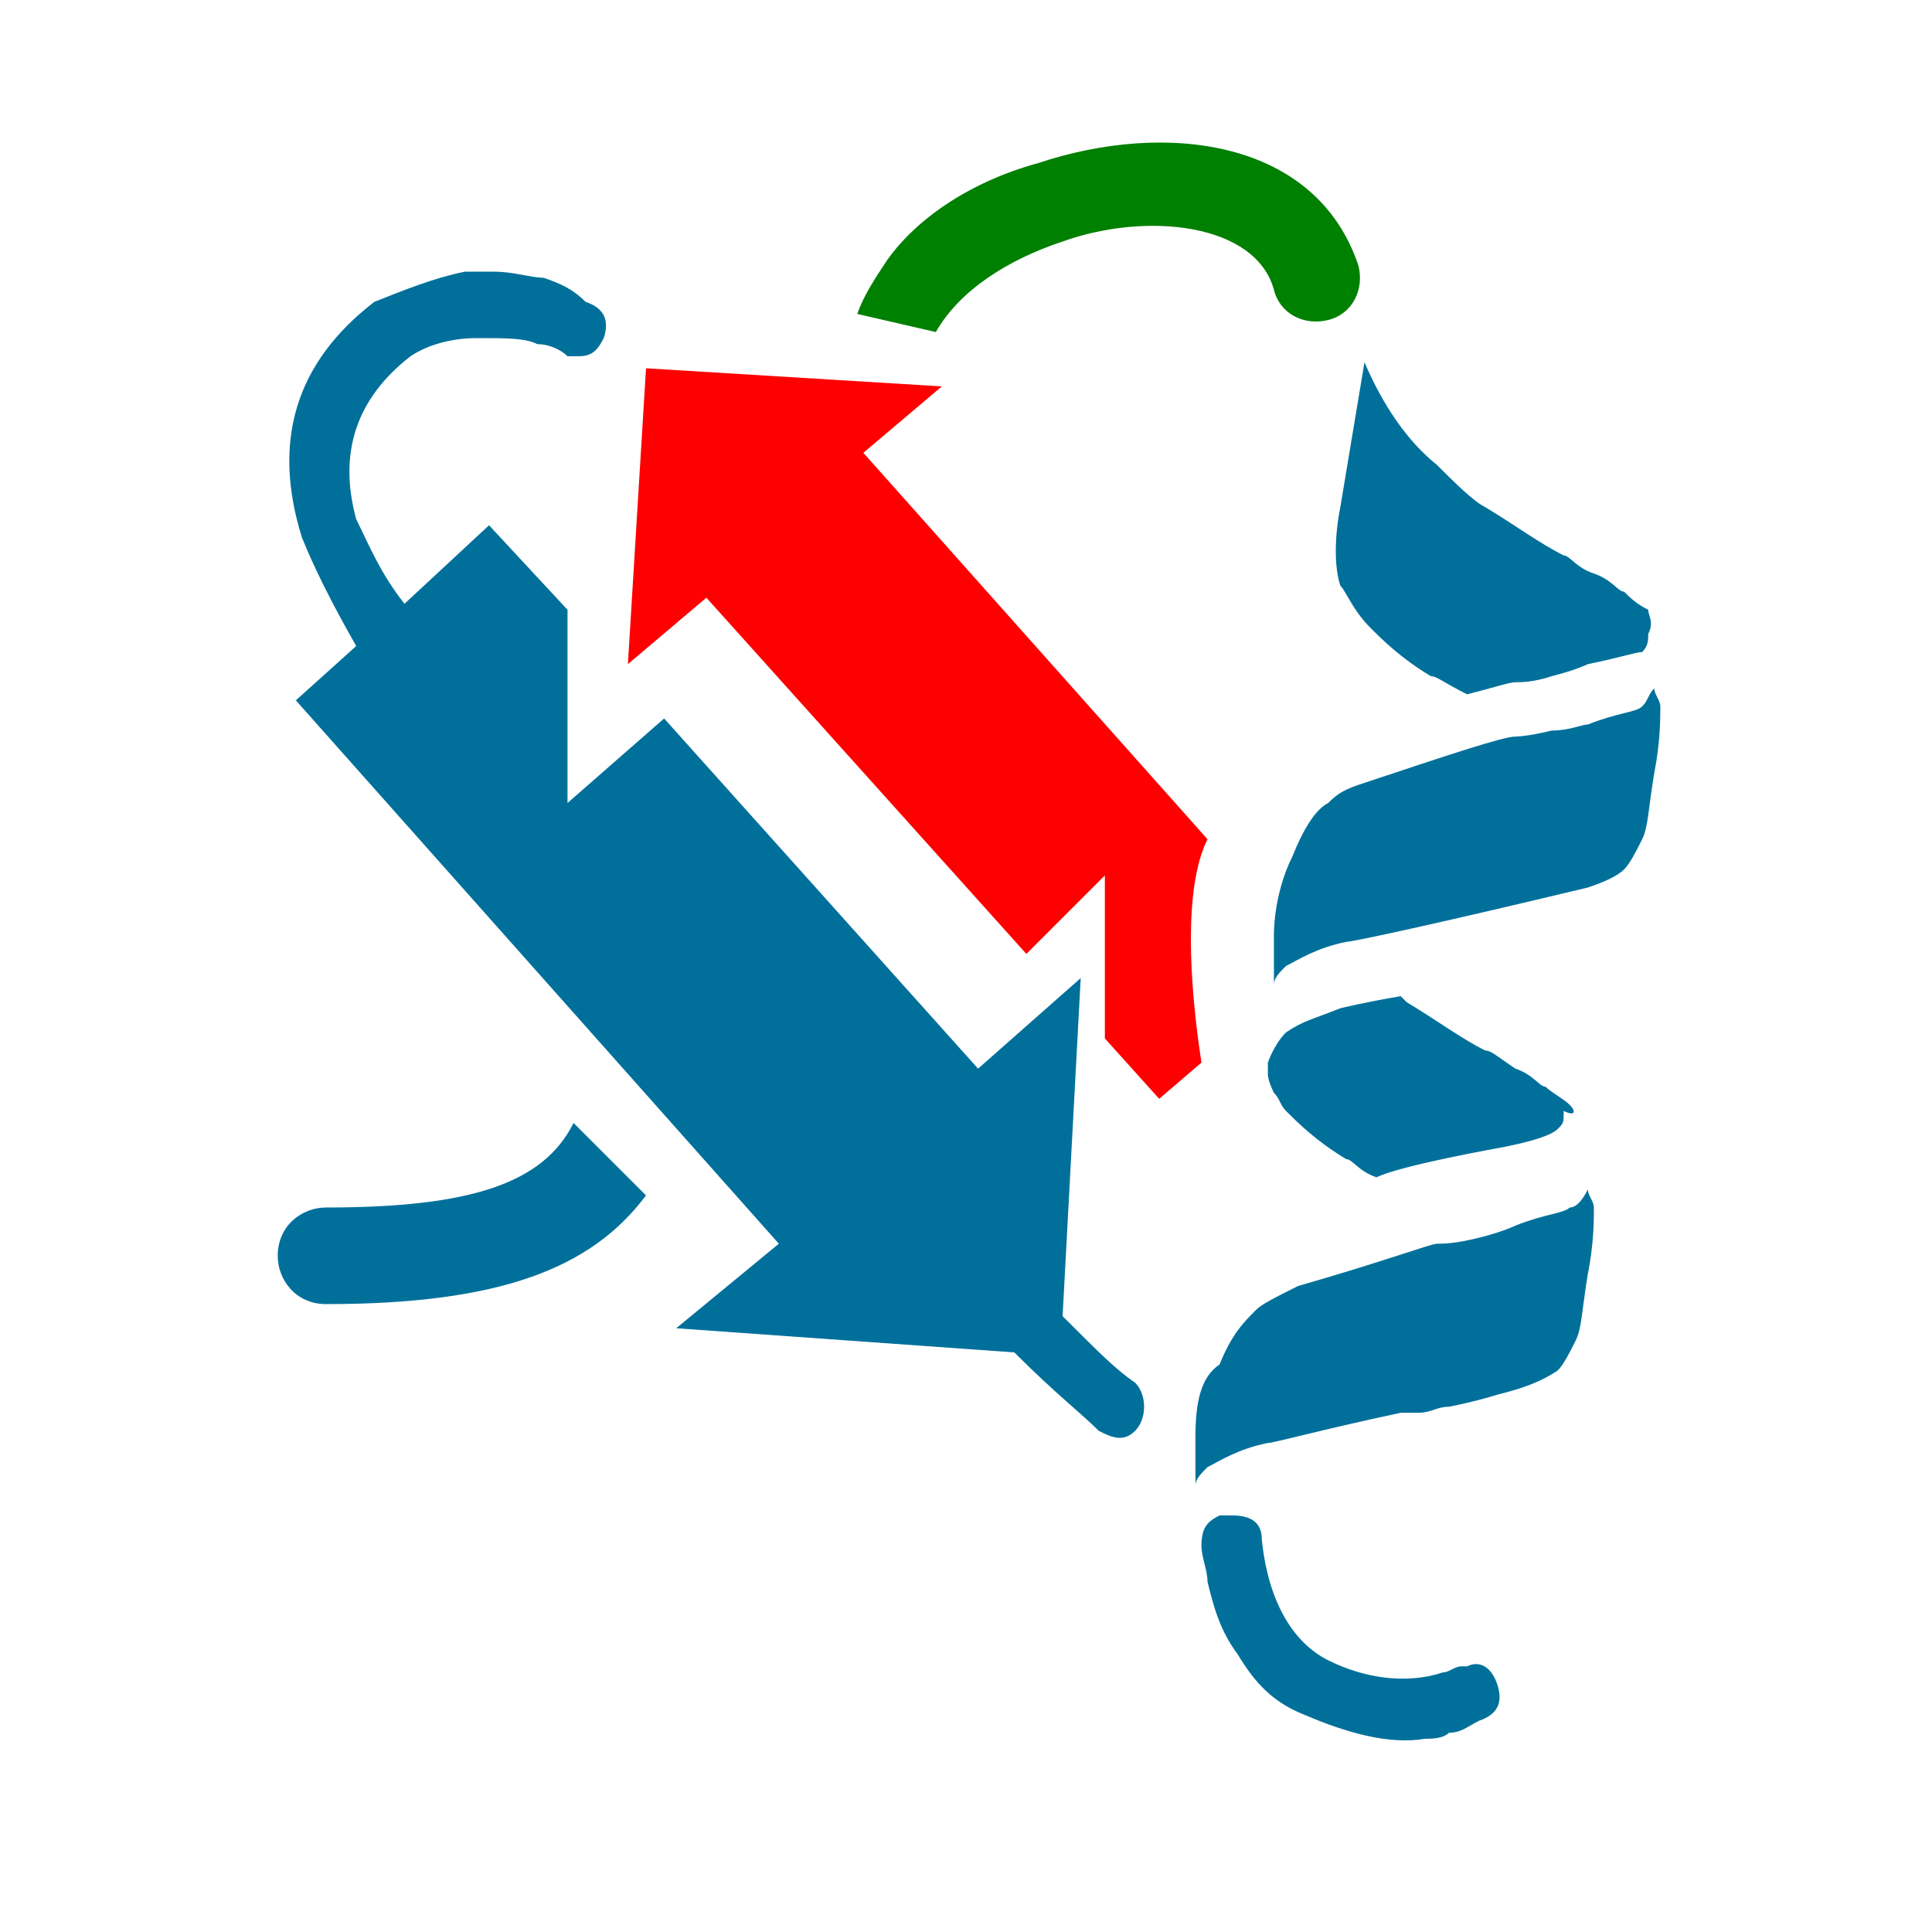
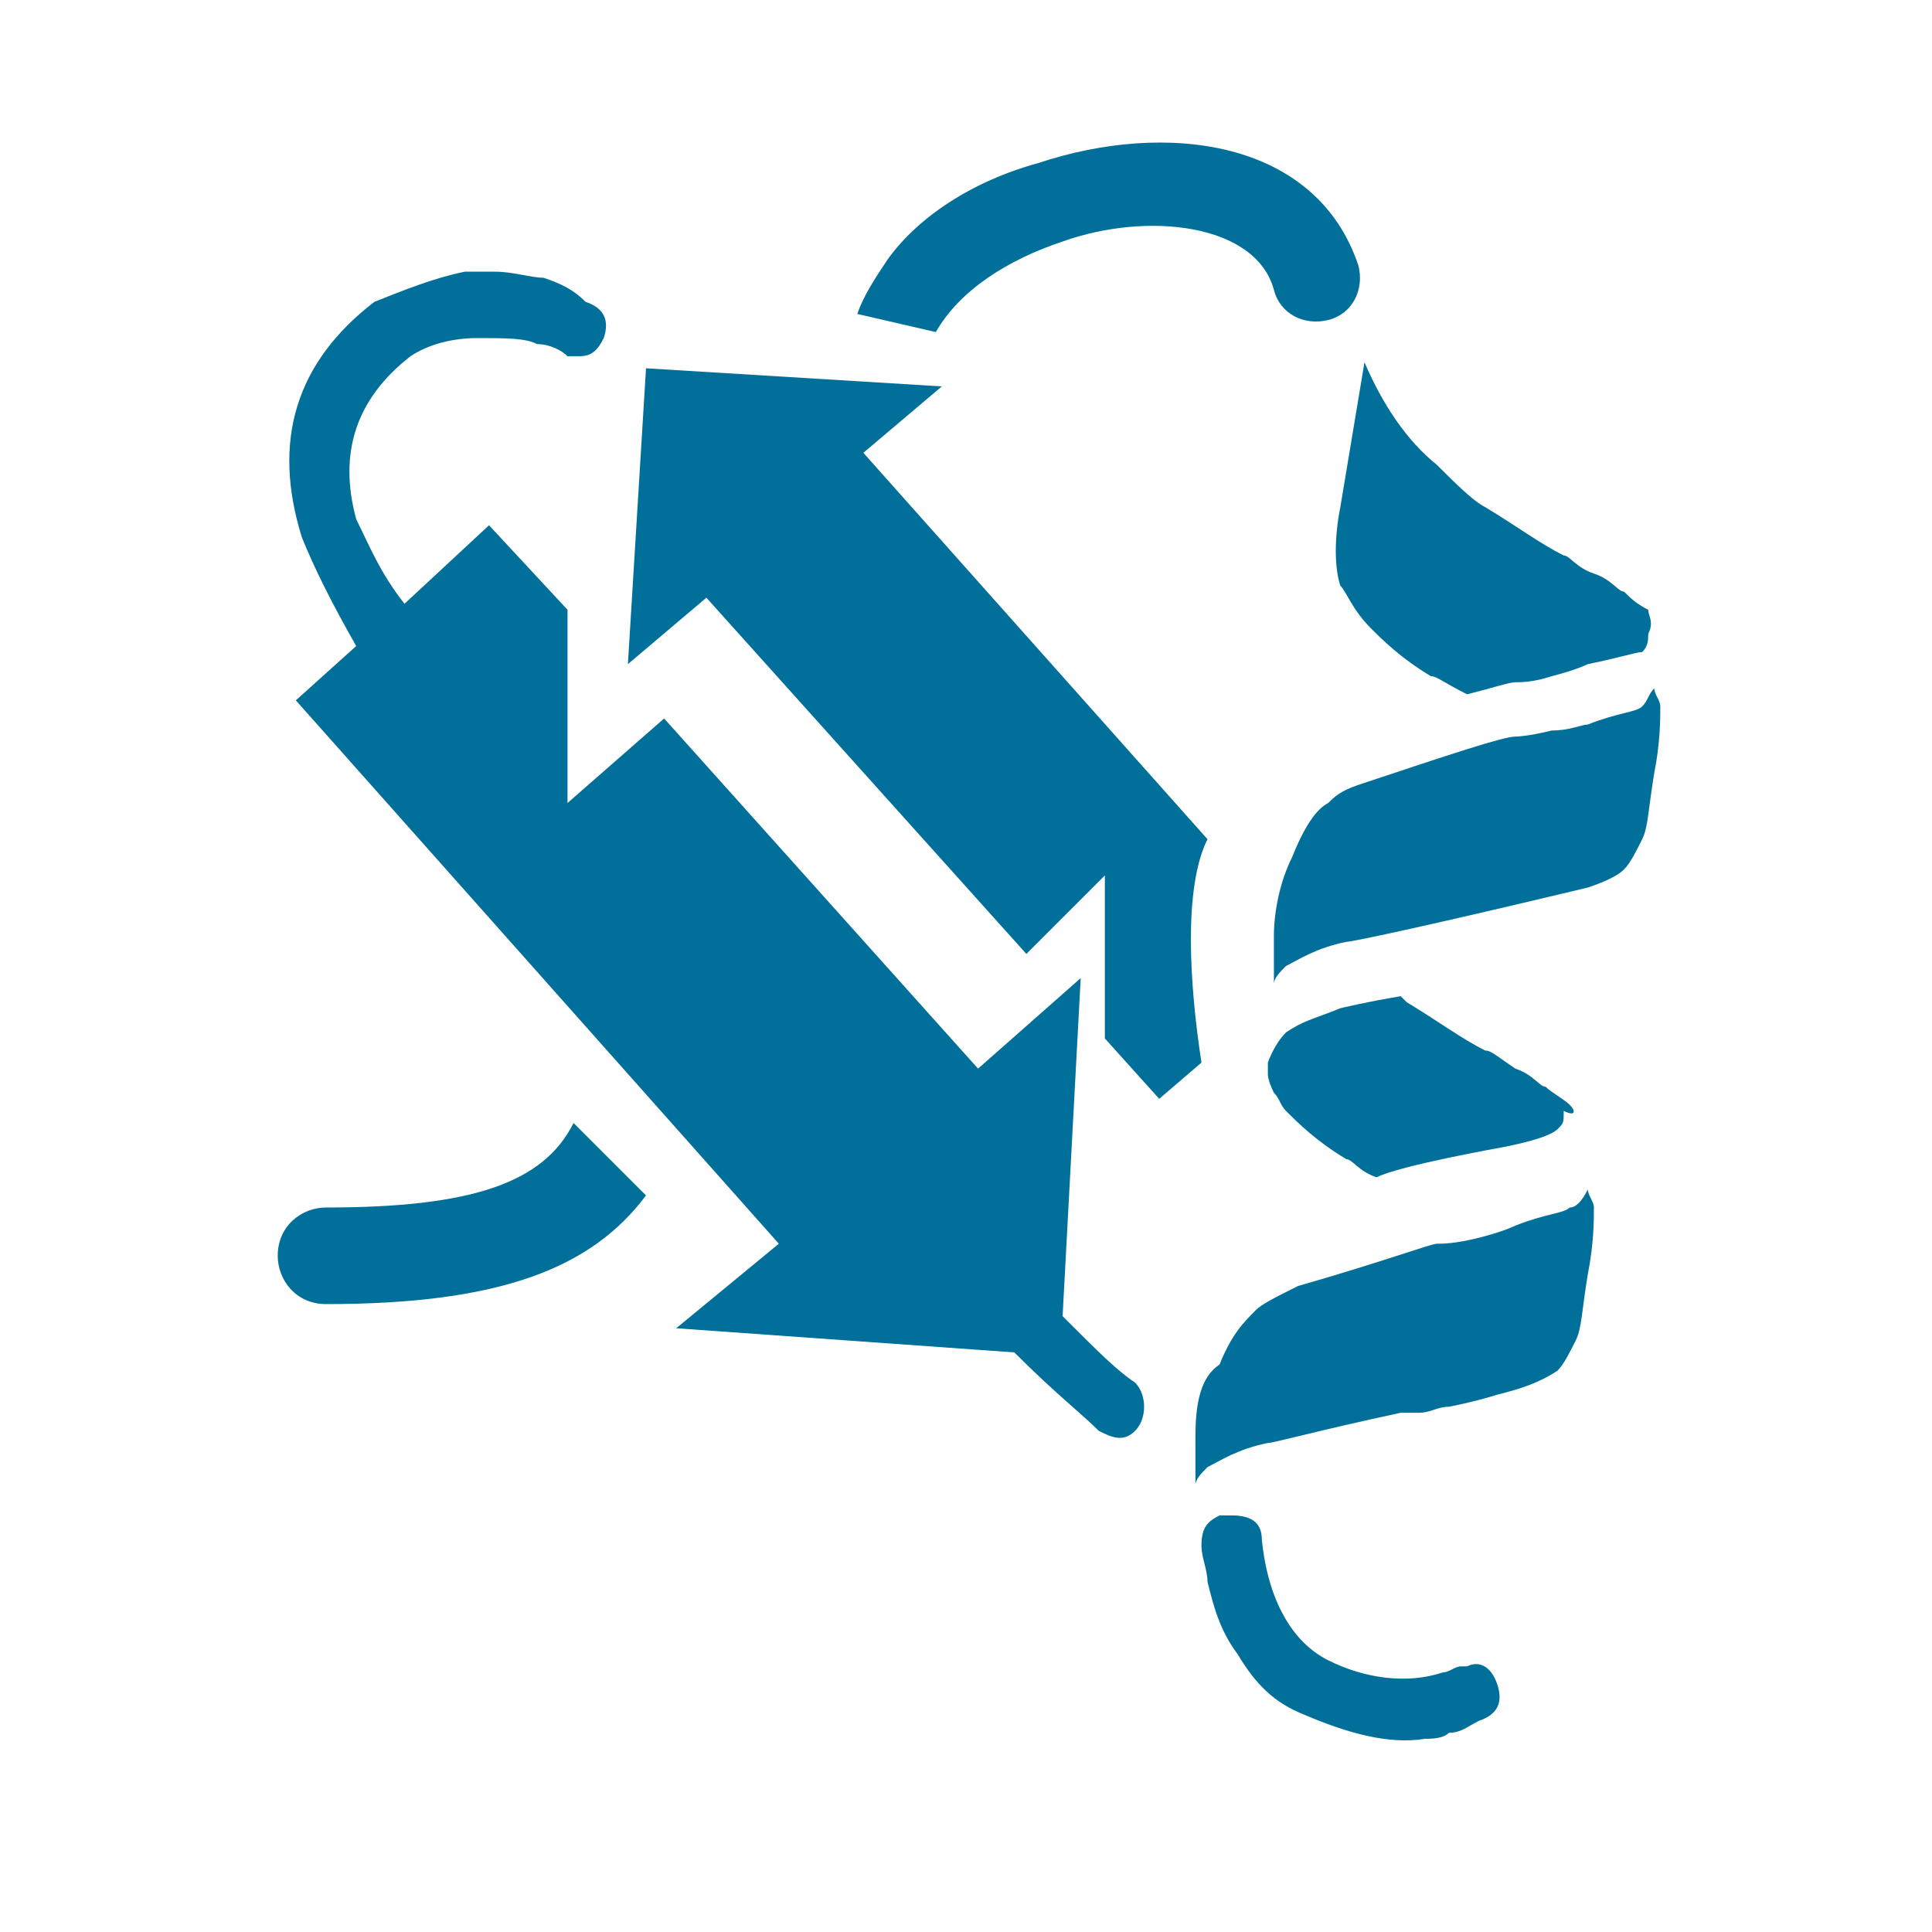
<svg xmlns="http://www.w3.org/2000/svg" id="Layer_1" style="color: #00709b;" viewBox="0 0 32 32">
  <path class="st0" d="M10.7 19.8c-.9 1.2-2.4 1.8-5.3 1.8-.5 0-.8-.4-.8-.8 0-.5.4-.8.8-.8 2.4 0 3.6-.4 4.1-1.4l1.2 1.2z" style="color: #00709b;fill: #00709b;" />
-   <path d="M15.5 5.5c.4-.7 1.2-1.2 2.1-1.5 1.4-.5 3.2-.3 3.5.8.1.4.5.6.9.5.4-.1.6-.5.5-.9-.7-2.1-3.2-2.4-5.3-1.7-1.1.3-2 .9-2.5 1.6-.2.3-.4.6-.5.9l1.3.3z" style="color: green;fill:green;" />
+   <path d="M15.5 5.5c.4-.7 1.2-1.2 2.1-1.5 1.4-.5 3.2-.3 3.5.8.1.4.5.6.9.5.4-.1.6-.5.5-.9-.7-2.1-3.2-2.4-5.3-1.7-1.1.3-2 .9-2.5 1.6-.2.3-.4.6-.5.9l1.3.3z" style="color: #00709b;fill: #00709b;" />
  <path class="st0" d="M26.3 14.7c.3-.1.5-.2.6-.3.1-.1.2-.3.3-.5.1-.2.1-.5.2-1.1.1-.5.1-.9.1-1.1 0-.1-.1-.2-.1-.3-.1.1-.1.2-.2.3-.1.1-.4.1-.9.3-.1 0-.3.1-.6.1-.4.1-.6.1-.6.1-.2 0-1.1.3-2.6.8-.3.1-.4.2-.5.3-.2.1-.4.4-.6.9-.2.4-.3.9-.3 1.3v.8c0-.1.1-.2.2-.3.2-.1.5-.3 1-.4.1 0 1.5-.3 4-.9zm1-4.6c-.2-.1-.3-.2-.4-.3-.1 0-.2-.2-.5-.3s-.4-.3-.5-.3c-.4-.2-.8-.5-1.3-.8-.2-.1-.5-.4-.8-.7-.5-.4-.9-1-1.2-1.7l-.4 2.4c-.1.5-.1 1 0 1.3.1.1.2.4.5.7.2.2.5.5 1 .8.1 0 .2.1.6.3.4-.1.7-.2.8-.2.1 0 .3 0 .6-.1.4-.1.6-.2.6-.2.5-.1.8-.2.9-.2.1-.1.1-.2.1-.3.1-.2 0-.3 0-.4zM26 18.3c-.1-.1-.3-.2-.4-.3-.1 0-.2-.2-.5-.3-.3-.2-.4-.3-.5-.3-.4-.2-.8-.5-1.3-.8l-.1-.1c-.6.1-1 .2-1 .2-.5.2-.6.2-.9.4-.2.2-.3.5-.3.5v.2s0 .1.1.3c.1.1.1.2.2.3.2.2.5.5 1 .8.1 0 .2.2.5.3.4-.2 2.1-.5 2.1-.5.5-.1.8-.2.9-.3.1-.1.1-.1.1-.3.2.1.2 0 .1-.1zm-5.5 9.1c.3.5.6.8 1.1 1 .7.3 1.4.5 2 .4.1 0 .3 0 .4-.1.2 0 .3-.1.5-.2.3-.1.4-.3.3-.6-.1-.3-.3-.4-.5-.3h-.1c-.1 0-.2.1-.3.1-.6.2-1.3.1-1.9-.2-.6-.3-1-1-1.1-2 0-.3-.2-.4-.5-.4h-.2c-.2.1-.3.2-.3.5 0 .2.1.4.1.6.1.4.2.8.5 1.2zm-.7-3.6v.8c0-.1.1-.2.2-.3.2-.1.5-.3 1-.4.1 0 .8-.2 2.2-.5h.3c.2 0 .3-.1.5-.1.5-.1.8-.2.8-.2.4-.1.7-.2 1-.4.1-.1.2-.3.3-.5.1-.2.1-.5.2-1.1.1-.5.1-.9.1-1.1 0-.1-.1-.2-.1-.3-.1.2-.2.3-.3.3-.1.1-.4.1-.9.3 0 0-.2.1-.6.2-.4.1-.6.1-.7.1-.1 0-.9.3-2.3.7-.4.2-.6.3-.7.4-.2.2-.4.4-.6.9-.3.2-.4.6-.4 1.2z" style="  color: #00709b;fill: #00709b;" />
  <path d="M18.8 22.9c-.3-.2-.6-.5-1.2-1.1l.3-5.6-1.7 1.5-5.2-5.8-1.6 1.4v-3.2L8.1 8.7 6.7 10c-.4-.5-.6-1-.8-1.4-.3-1.1 0-2 .9-2.7.3-.2.7-.3 1.1-.3.5 0 .8 0 1 .1.2 0 .4.1.5.2h.2c.2 0 .3-.1.4-.3.1-.3 0-.5-.3-.6-.2-.2-.4-.3-.7-.4-.2 0-.5-.1-.8-.1h-.5c-.5.1-1 .3-1.5.5C4.9 6 4.5 7.3 5 8.9c.2.5.5 1.1.9 1.8l-1 .9 8 9-1.7 1.4 5.6.4c.7.7 1.1 1 1.4 1.3.2.1.4.2.6 0s.2-.6 0-.8z" style="color: #00709b;fill: #00709b;" />
-   <path d="M17 15.8l1.3-1.3v2.7l.9 1 .7-.6c-.2-1.3-.3-2.9.1-3.7l-5.7-6.4 1.3-1.1-4.9-.3-.3 4.9 1.3-1.1 5.3 5.9z" style="color: red;fill: red;" />
+   <path d="M17 15.8l1.3-1.3v2.7l.9 1 .7-.6c-.2-1.3-.3-2.9.1-3.7l-5.7-6.4 1.3-1.1-4.9-.3-.3 4.9 1.3-1.1 5.3 5.9z" style="color: #00709b;fill: #00709b;" />
</svg>
